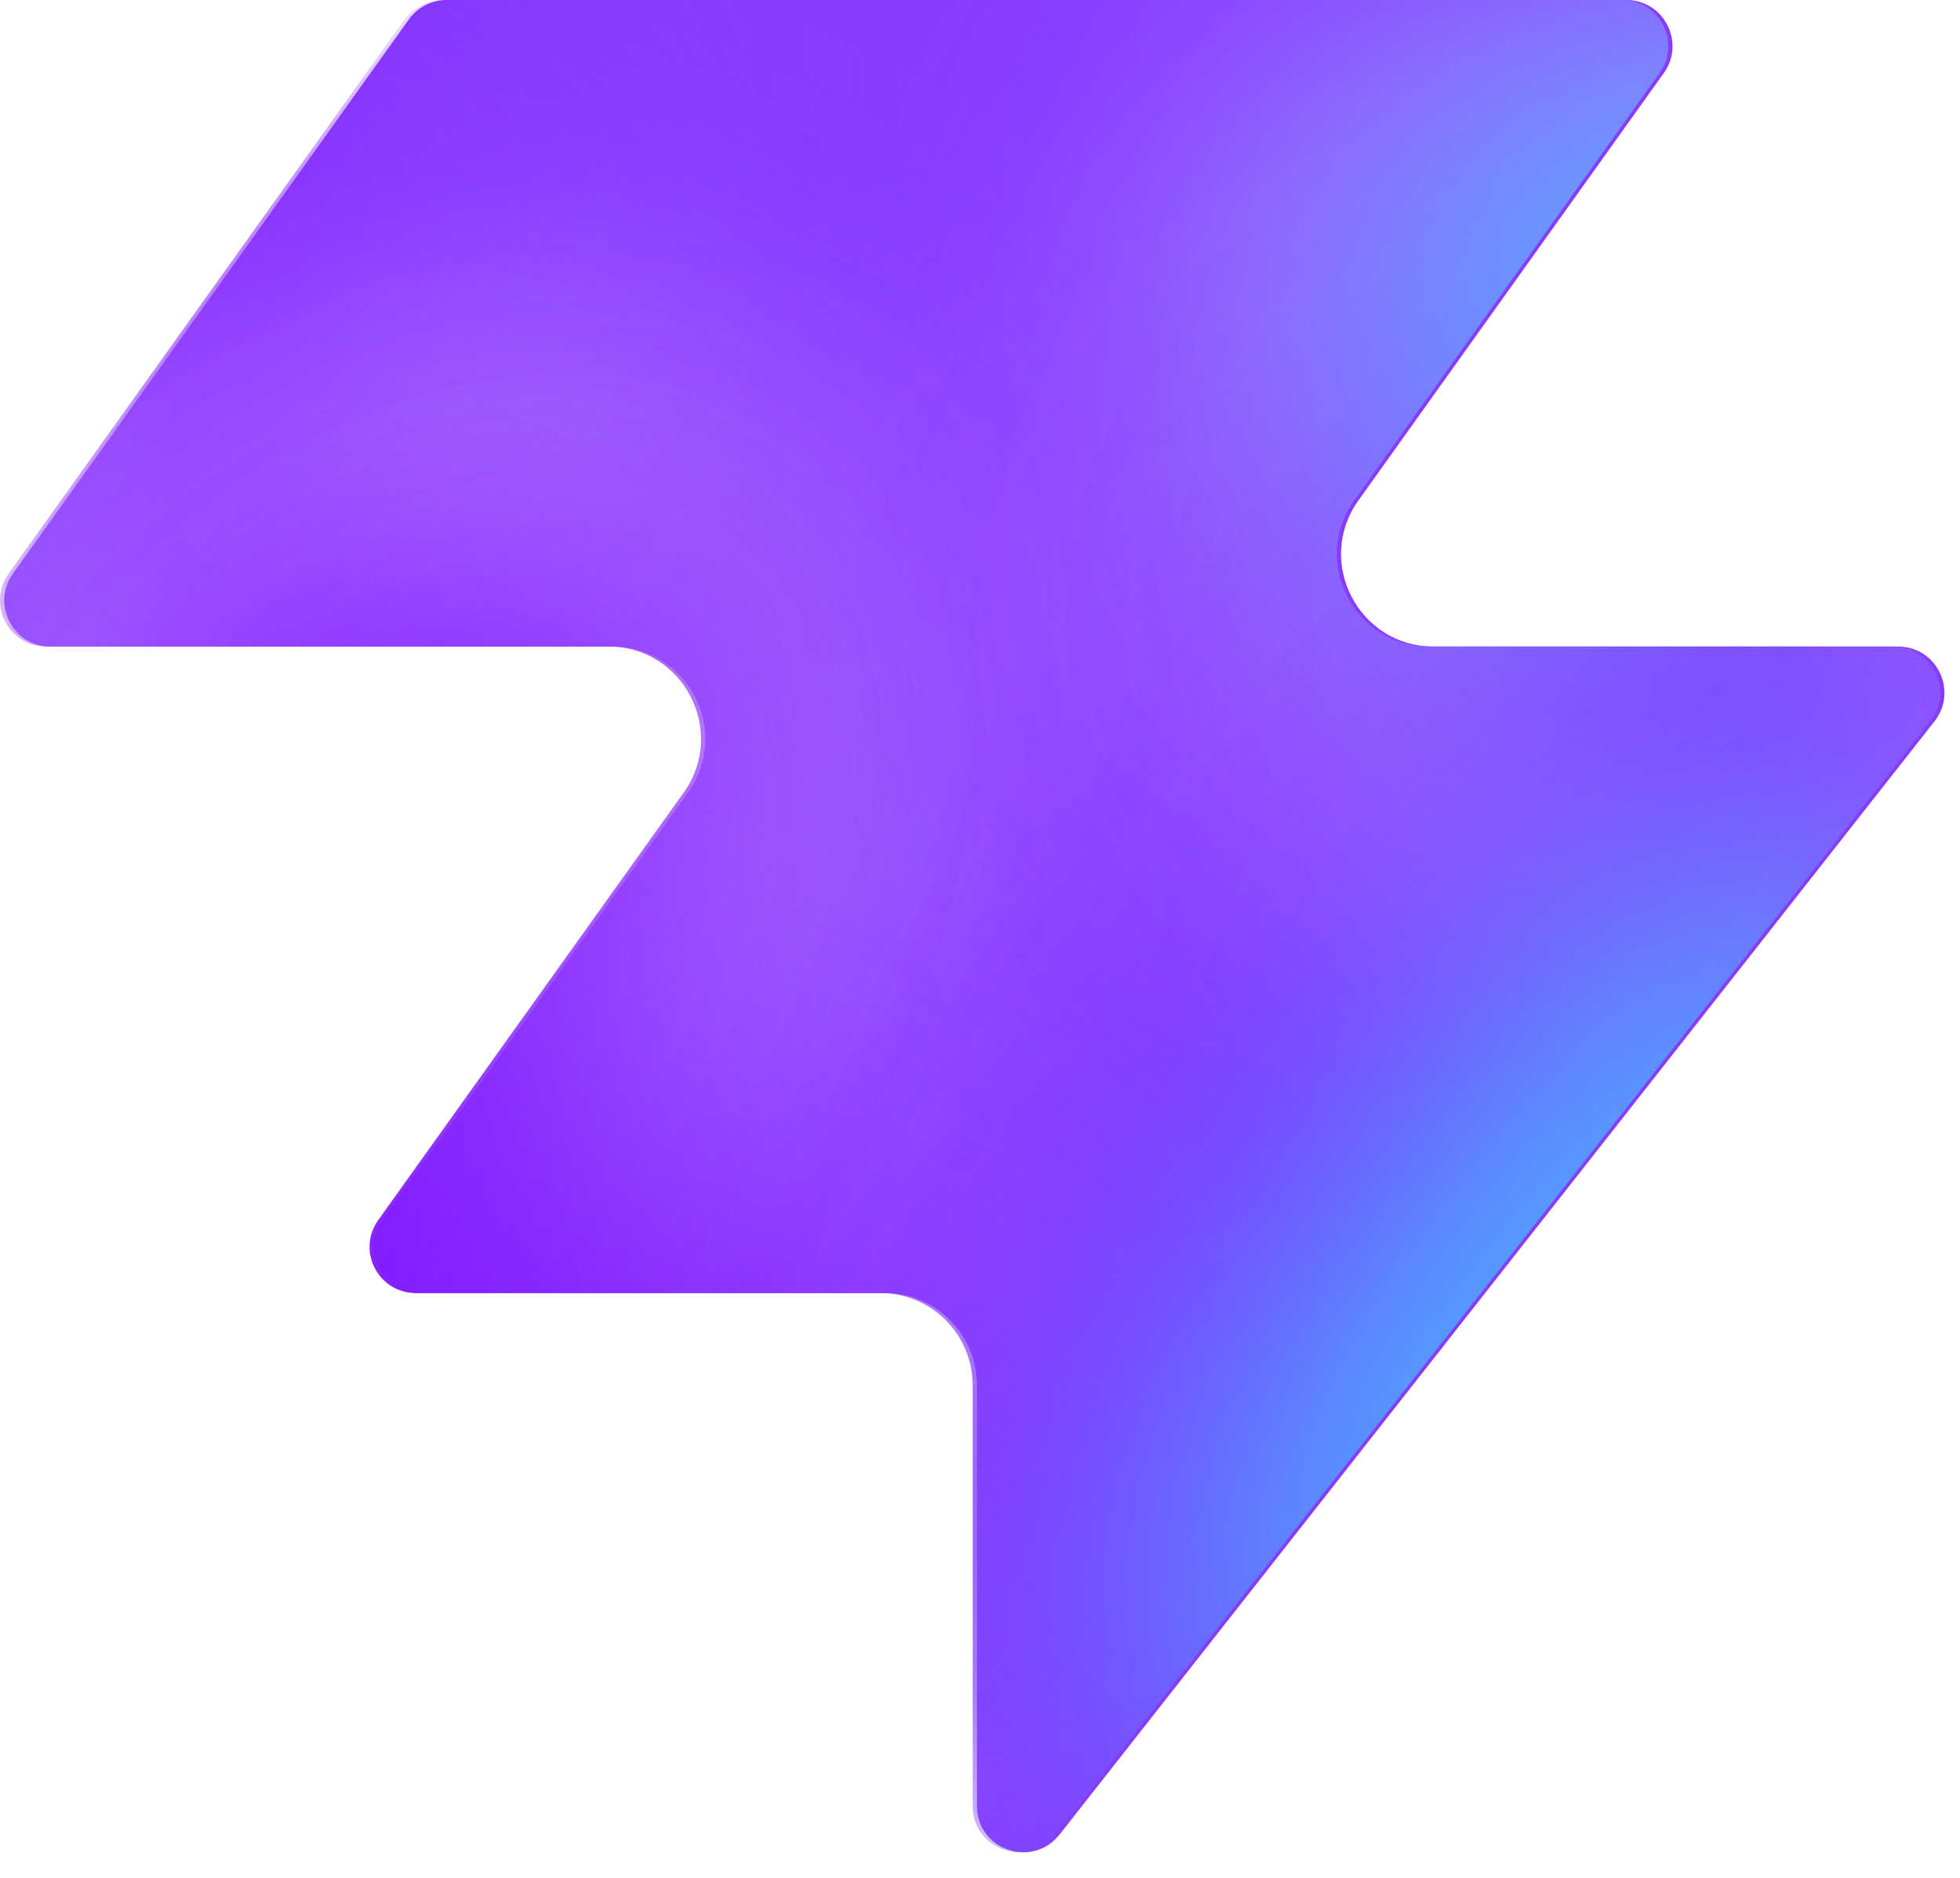
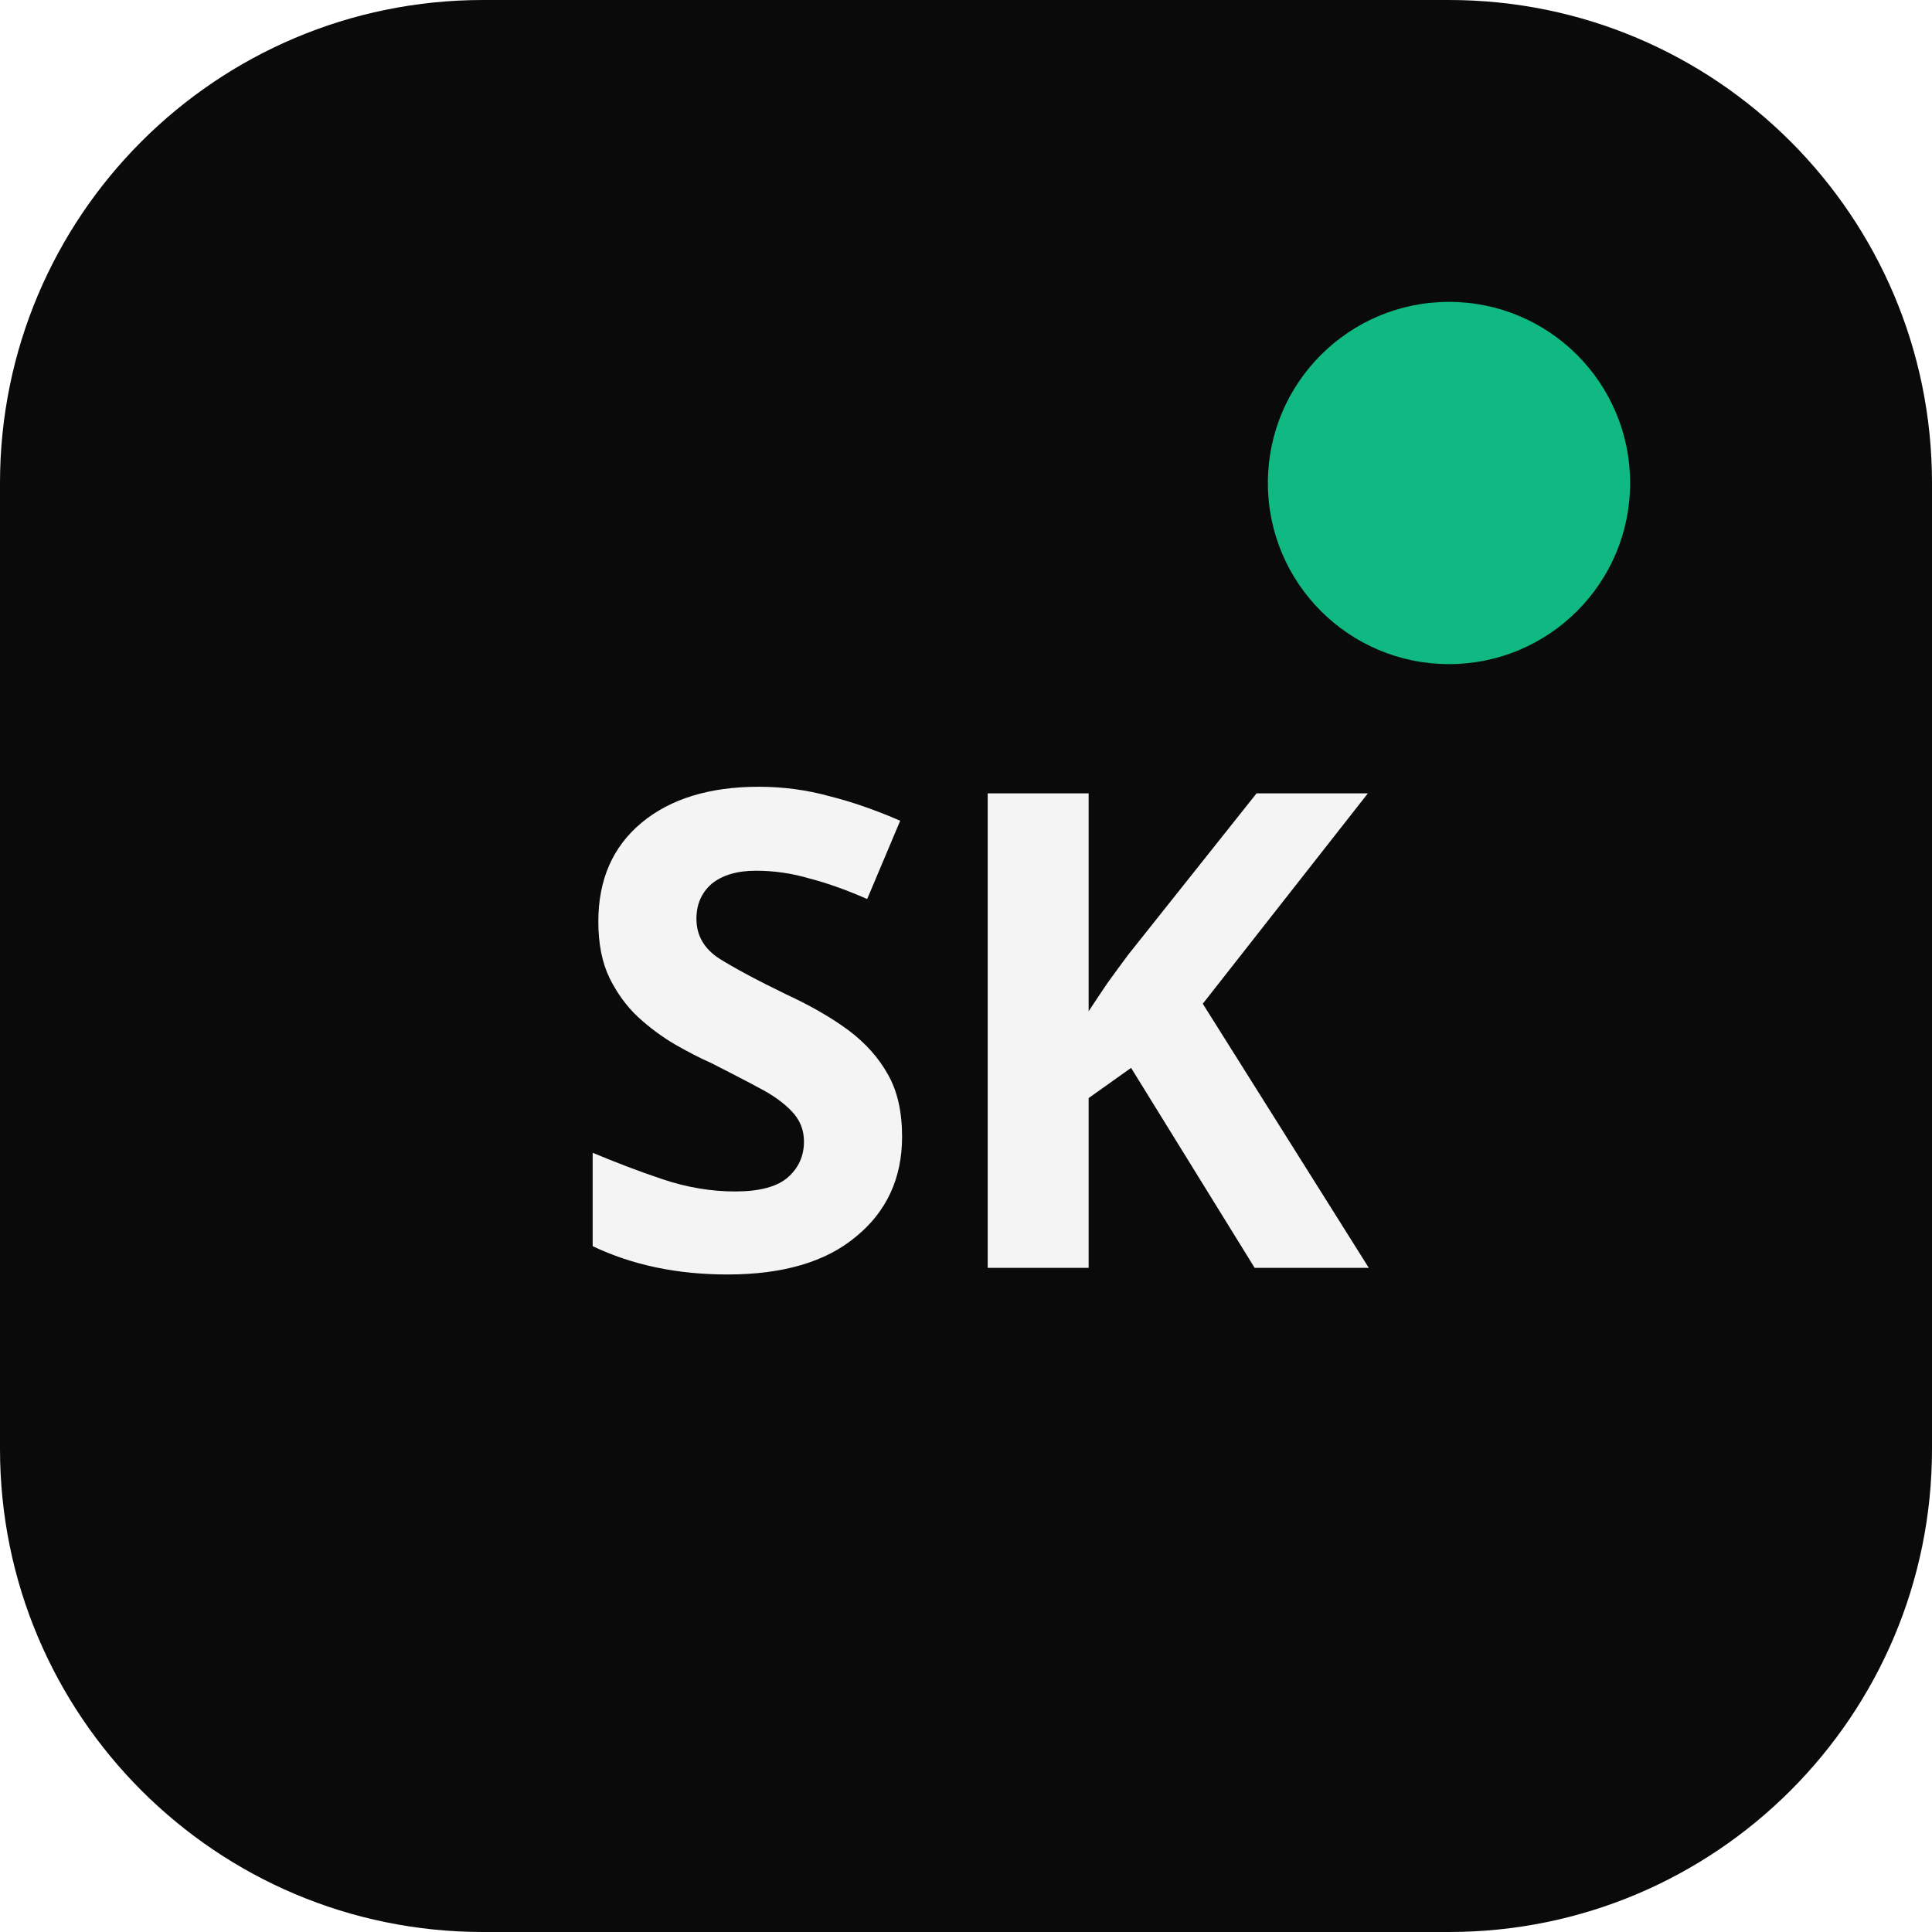
- <svg xmlns="http://www.w3.org/2000/svg" width="48" height="46" fill="none" viewBox="0 0 48 46">
-   <path fill="#863bff" d="M25.946 44.938c-.664.845-2.021.375-2.021-.698V33.937a2.26 2.26 0 0 0-2.262-2.262H10.287c-.92 0-1.456-1.04-.92-1.788l7.48-10.471c1.07-1.497 0-3.578-1.842-3.578H1.237c-.92 0-1.456-1.04-.92-1.788L10.013.474c.214-.297.556-.474.92-.474h28.894c.92 0 1.456 1.04.92 1.788l-7.48 10.471c-1.07 1.498 0 3.579 1.842 3.579h11.377c.943 0 1.473 1.088.89 1.83L25.947 44.94z" style="fill:#863bff;fill:color(display-p3 .525 .23 1);fill-opacity:1" />
-   <mask id="a" width="48" height="46" x="0" y="0" maskUnits="userSpaceOnUse" style="mask-type:alpha">
-     <path fill="#000" d="M25.842 44.938c-.664.844-2.021.375-2.021-.698V33.937a2.26 2.26 0 0 0-2.262-2.262H10.183c-.92 0-1.456-1.04-.92-1.788l7.48-10.471c1.07-1.498 0-3.579-1.842-3.579H1.133c-.92 0-1.456-1.04-.92-1.787L9.91.473c.214-.297.556-.474.92-.474h28.894c.92 0 1.456 1.04.92 1.788l-7.48 10.471c-1.07 1.498 0 3.578 1.842 3.578h11.377c.943 0 1.473 1.088.89 1.832L25.843 44.94z" style="fill:#000;fill-opacity:1" />
-   </mask>
-   <g mask="url(#a)">
-     <g filter="url(#b)">
-       <ellipse cx="5.508" cy="14.704" fill="#ede6ff" rx="5.508" ry="14.704" style="fill:#ede6ff;fill:color(display-p3 .927 .903 1);fill-opacity:1" transform="matrix(.00324 1 1 -.00324 -4.47 31.516)" />
-     </g>
-     <g filter="url(#c)">
-       <ellipse cx="10.399" cy="29.851" fill="#ede6ff" rx="10.399" ry="29.851" style="fill:#ede6ff;fill:color(display-p3 .927 .903 1);fill-opacity:1" transform="matrix(.00324 1 1 -.00324 -39.328 7.883)" />
-     </g>
-     <g filter="url(#d)">
-       <ellipse cx="5.508" cy="30.487" fill="#7e14ff" rx="5.508" ry="30.487" style="fill:#7e14ff;fill:color(display-p3 .492 .077 1);fill-opacity:1" transform="rotate(89.814 -25.913 -14.639)scale(1 -1)" />
-     </g>
-     <g filter="url(#e)">
-       <ellipse cx="5.508" cy="30.599" fill="#7e14ff" rx="5.508" ry="30.599" style="fill:#7e14ff;fill:color(display-p3 .492 .077 1);fill-opacity:1" transform="rotate(89.814 -32.644 -3.334)scale(1 -1)" />
-     </g>
-     <g filter="url(#f)">
-       <ellipse cx="5.508" cy="30.599" fill="#7e14ff" rx="5.508" ry="30.599" style="fill:#7e14ff;fill:color(display-p3 .492 .077 1);fill-opacity:1" transform="matrix(.00324 1 1 -.00324 -34.34 30.47)" />
-     </g>
-     <g filter="url(#g)">
-       <ellipse cx="14.072" cy="22.078" fill="#ede6ff" rx="14.072" ry="22.078" style="fill:#ede6ff;fill:color(display-p3 .927 .903 1);fill-opacity:1" transform="rotate(93.35 24.506 48.493)scale(-1 1)" />
-     </g>
-     <g filter="url(#h)">
-       <ellipse cx="3.47" cy="21.501" fill="#7e14ff" rx="3.47" ry="21.501" style="fill:#7e14ff;fill:color(display-p3 .492 .077 1);fill-opacity:1" transform="rotate(89.009 28.708 47.59)scale(-1 1)" />
-     </g>
-     <g filter="url(#i)">
-       <ellipse cx="3.47" cy="21.501" fill="#7e14ff" rx="3.47" ry="21.501" style="fill:#7e14ff;fill:color(display-p3 .492 .077 1);fill-opacity:1" transform="rotate(89.009 28.708 47.59)scale(-1 1)" />
-     </g>
-     <g filter="url(#j)">
-       <ellipse cx=".387" cy="8.972" fill="#7e14ff" rx="4.407" ry="29.108" style="fill:#7e14ff;fill:color(display-p3 .492 .077 1);fill-opacity:1" transform="rotate(39.51 .387 8.972)" />
-     </g>
-     <g filter="url(#k)">
-       <ellipse cx="47.523" cy="-6.092" fill="#7e14ff" rx="4.407" ry="29.108" style="fill:#7e14ff;fill:color(display-p3 .492 .077 1);fill-opacity:1" transform="rotate(37.892 47.523 -6.092)" />
-     </g>
-     <g filter="url(#l)">
-       <ellipse cx="41.412" cy="6.333" fill="#47bfff" rx="5.971" ry="9.665" style="fill:#47bfff;fill:color(display-p3 .28 .748 1);fill-opacity:1" transform="rotate(37.892 41.412 6.333)" />
-     </g>
-     <g filter="url(#m)">
-       <ellipse cx="-1.879" cy="38.332" fill="#7e14ff" rx="4.407" ry="29.108" style="fill:#7e14ff;fill:color(display-p3 .492 .077 1);fill-opacity:1" transform="rotate(37.892 -1.88 38.332)" />
-     </g>
-     <g filter="url(#n)">
-       <ellipse cx="-1.879" cy="38.332" fill="#7e14ff" rx="4.407" ry="29.108" style="fill:#7e14ff;fill:color(display-p3 .492 .077 1);fill-opacity:1" transform="rotate(37.892 -1.88 38.332)" />
-     </g>
-     <g filter="url(#o)">
-       <ellipse cx="35.651" cy="29.907" fill="#7e14ff" rx="4.407" ry="29.108" style="fill:#7e14ff;fill:color(display-p3 .492 .077 1);fill-opacity:1" transform="rotate(37.892 35.651 29.907)" />
-     </g>
-     <g filter="url(#p)">
-       <ellipse cx="38.418" cy="32.4" fill="#47bfff" rx="5.971" ry="15.297" style="fill:#47bfff;fill:color(display-p3 .28 .748 1);fill-opacity:1" transform="rotate(37.892 38.418 32.4)" />
-     </g>
-   </g>
-   <defs>
-     <filter id="b" width="60.045" height="41.654" x="-19.77" y="16.149" color-interpolation-filters="sRGB" filterUnits="userSpaceOnUse">
-       <feFlood flood-opacity="0" result="BackgroundImageFix" />
-       <feBlend in="SourceGraphic" in2="BackgroundImageFix" result="shape" />
-       <feGaussianBlur result="effect1_foregroundBlur_2002_17158" stdDeviation="7.659" />
-     </filter>
-     <filter id="c" width="90.34" height="51.437" x="-54.613" y="-7.533" color-interpolation-filters="sRGB" filterUnits="userSpaceOnUse">
-       <feFlood flood-opacity="0" result="BackgroundImageFix" />
-       <feBlend in="SourceGraphic" in2="BackgroundImageFix" result="shape" />
-       <feGaussianBlur result="effect1_foregroundBlur_2002_17158" stdDeviation="7.659" />
-     </filter>
-     <filter id="d" width="79.355" height="29.4" x="-49.64" y="2.03" color-interpolation-filters="sRGB" filterUnits="userSpaceOnUse">
-       <feFlood flood-opacity="0" result="BackgroundImageFix" />
-       <feBlend in="SourceGraphic" in2="BackgroundImageFix" result="shape" />
-       <feGaussianBlur result="effect1_foregroundBlur_2002_17158" stdDeviation="4.596" />
-     </filter>
-     <filter id="e" width="79.579" height="29.4" x="-45.045" y="20.029" color-interpolation-filters="sRGB" filterUnits="userSpaceOnUse">
-       <feFlood flood-opacity="0" result="BackgroundImageFix" />
-       <feBlend in="SourceGraphic" in2="BackgroundImageFix" result="shape" />
-       <feGaussianBlur result="effect1_foregroundBlur_2002_17158" stdDeviation="4.596" />
-     </filter>
-     <filter id="f" width="79.579" height="29.4" x="-43.513" y="21.178" color-interpolation-filters="sRGB" filterUnits="userSpaceOnUse">
-       <feFlood flood-opacity="0" result="BackgroundImageFix" />
-       <feBlend in="SourceGraphic" in2="BackgroundImageFix" result="shape" />
-       <feGaussianBlur result="effect1_foregroundBlur_2002_17158" stdDeviation="4.596" />
-     </filter>
-     <filter id="g" width="74.749" height="58.852" x="15.756" y="-17.901" color-interpolation-filters="sRGB" filterUnits="userSpaceOnUse">
-       <feFlood flood-opacity="0" result="BackgroundImageFix" />
-       <feBlend in="SourceGraphic" in2="BackgroundImageFix" result="shape" />
-       <feGaussianBlur result="effect1_foregroundBlur_2002_17158" stdDeviation="7.659" />
-     </filter>
-     <filter id="h" width="61.377" height="25.362" x="23.548" y="2.284" color-interpolation-filters="sRGB" filterUnits="userSpaceOnUse">
-       <feFlood flood-opacity="0" result="BackgroundImageFix" />
-       <feBlend in="SourceGraphic" in2="BackgroundImageFix" result="shape" />
-       <feGaussianBlur result="effect1_foregroundBlur_2002_17158" stdDeviation="4.596" />
-     </filter>
-     <filter id="i" width="61.377" height="25.362" x="23.548" y="2.284" color-interpolation-filters="sRGB" filterUnits="userSpaceOnUse">
-       <feFlood flood-opacity="0" result="BackgroundImageFix" />
-       <feBlend in="SourceGraphic" in2="BackgroundImageFix" result="shape" />
-       <feGaussianBlur result="effect1_foregroundBlur_2002_17158" stdDeviation="4.596" />
-     </filter>
-     <filter id="j" width="56.045" height="63.649" x="-27.636" y="-22.853" color-interpolation-filters="sRGB" filterUnits="userSpaceOnUse">
-       <feFlood flood-opacity="0" result="BackgroundImageFix" />
-       <feBlend in="SourceGraphic" in2="BackgroundImageFix" result="shape" />
-       <feGaussianBlur result="effect1_foregroundBlur_2002_17158" stdDeviation="4.596" />
-     </filter>
-     <filter id="k" width="54.814" height="64.646" x="20.116" y="-38.415" color-interpolation-filters="sRGB" filterUnits="userSpaceOnUse">
-       <feFlood flood-opacity="0" result="BackgroundImageFix" />
-       <feBlend in="SourceGraphic" in2="BackgroundImageFix" result="shape" />
-       <feGaussianBlur result="effect1_foregroundBlur_2002_17158" stdDeviation="4.596" />
-     </filter>
-     <filter id="l" width="33.541" height="35.313" x="24.641" y="-11.323" color-interpolation-filters="sRGB" filterUnits="userSpaceOnUse">
-       <feFlood flood-opacity="0" result="BackgroundImageFix" />
-       <feBlend in="SourceGraphic" in2="BackgroundImageFix" result="shape" />
-       <feGaussianBlur result="effect1_foregroundBlur_2002_17158" stdDeviation="4.596" />
-     </filter>
-     <filter id="m" width="54.814" height="64.646" x="-29.286" y="6.009" color-interpolation-filters="sRGB" filterUnits="userSpaceOnUse">
-       <feFlood flood-opacity="0" result="BackgroundImageFix" />
-       <feBlend in="SourceGraphic" in2="BackgroundImageFix" result="shape" />
-       <feGaussianBlur result="effect1_foregroundBlur_2002_17158" stdDeviation="4.596" />
-     </filter>
-     <filter id="n" width="54.814" height="64.646" x="-29.286" y="6.009" color-interpolation-filters="sRGB" filterUnits="userSpaceOnUse">
-       <feFlood flood-opacity="0" result="BackgroundImageFix" />
-       <feBlend in="SourceGraphic" in2="BackgroundImageFix" result="shape" />
-       <feGaussianBlur result="effect1_foregroundBlur_2002_17158" stdDeviation="4.596" />
-     </filter>
-     <filter id="o" width="54.814" height="64.646" x="8.244" y="-2.416" color-interpolation-filters="sRGB" filterUnits="userSpaceOnUse">
-       <feFlood flood-opacity="0" result="BackgroundImageFix" />
-       <feBlend in="SourceGraphic" in2="BackgroundImageFix" result="shape" />
-       <feGaussianBlur result="effect1_foregroundBlur_2002_17158" stdDeviation="4.596" />
-     </filter>
-     <filter id="p" width="39.409" height="43.623" x="18.713" y="10.588" color-interpolation-filters="sRGB" filterUnits="userSpaceOnUse">
-       <feFlood flood-opacity="0" result="BackgroundImageFix" />
-       <feBlend in="SourceGraphic" in2="BackgroundImageFix" result="shape" />
-       <feGaussianBlur result="effect1_foregroundBlur_2002_17158" stdDeviation="4.596" />
-     </filter>
-   </defs>
+ <svg xmlns="http://www.w3.org/2000/svg" viewBox="0 0 32 32" fill="none">
+   <rect width="32" height="32" rx="8" fill="#0a0a0b" />
+   <text x="16" y="21" text-anchor="middle" font-family="system-ui, sans-serif" font-size="11" font-weight="700" fill="#f4f4f5">SK</text>
+   <circle cx="24" cy="8" r="3" fill="#10b981" />
</svg>
